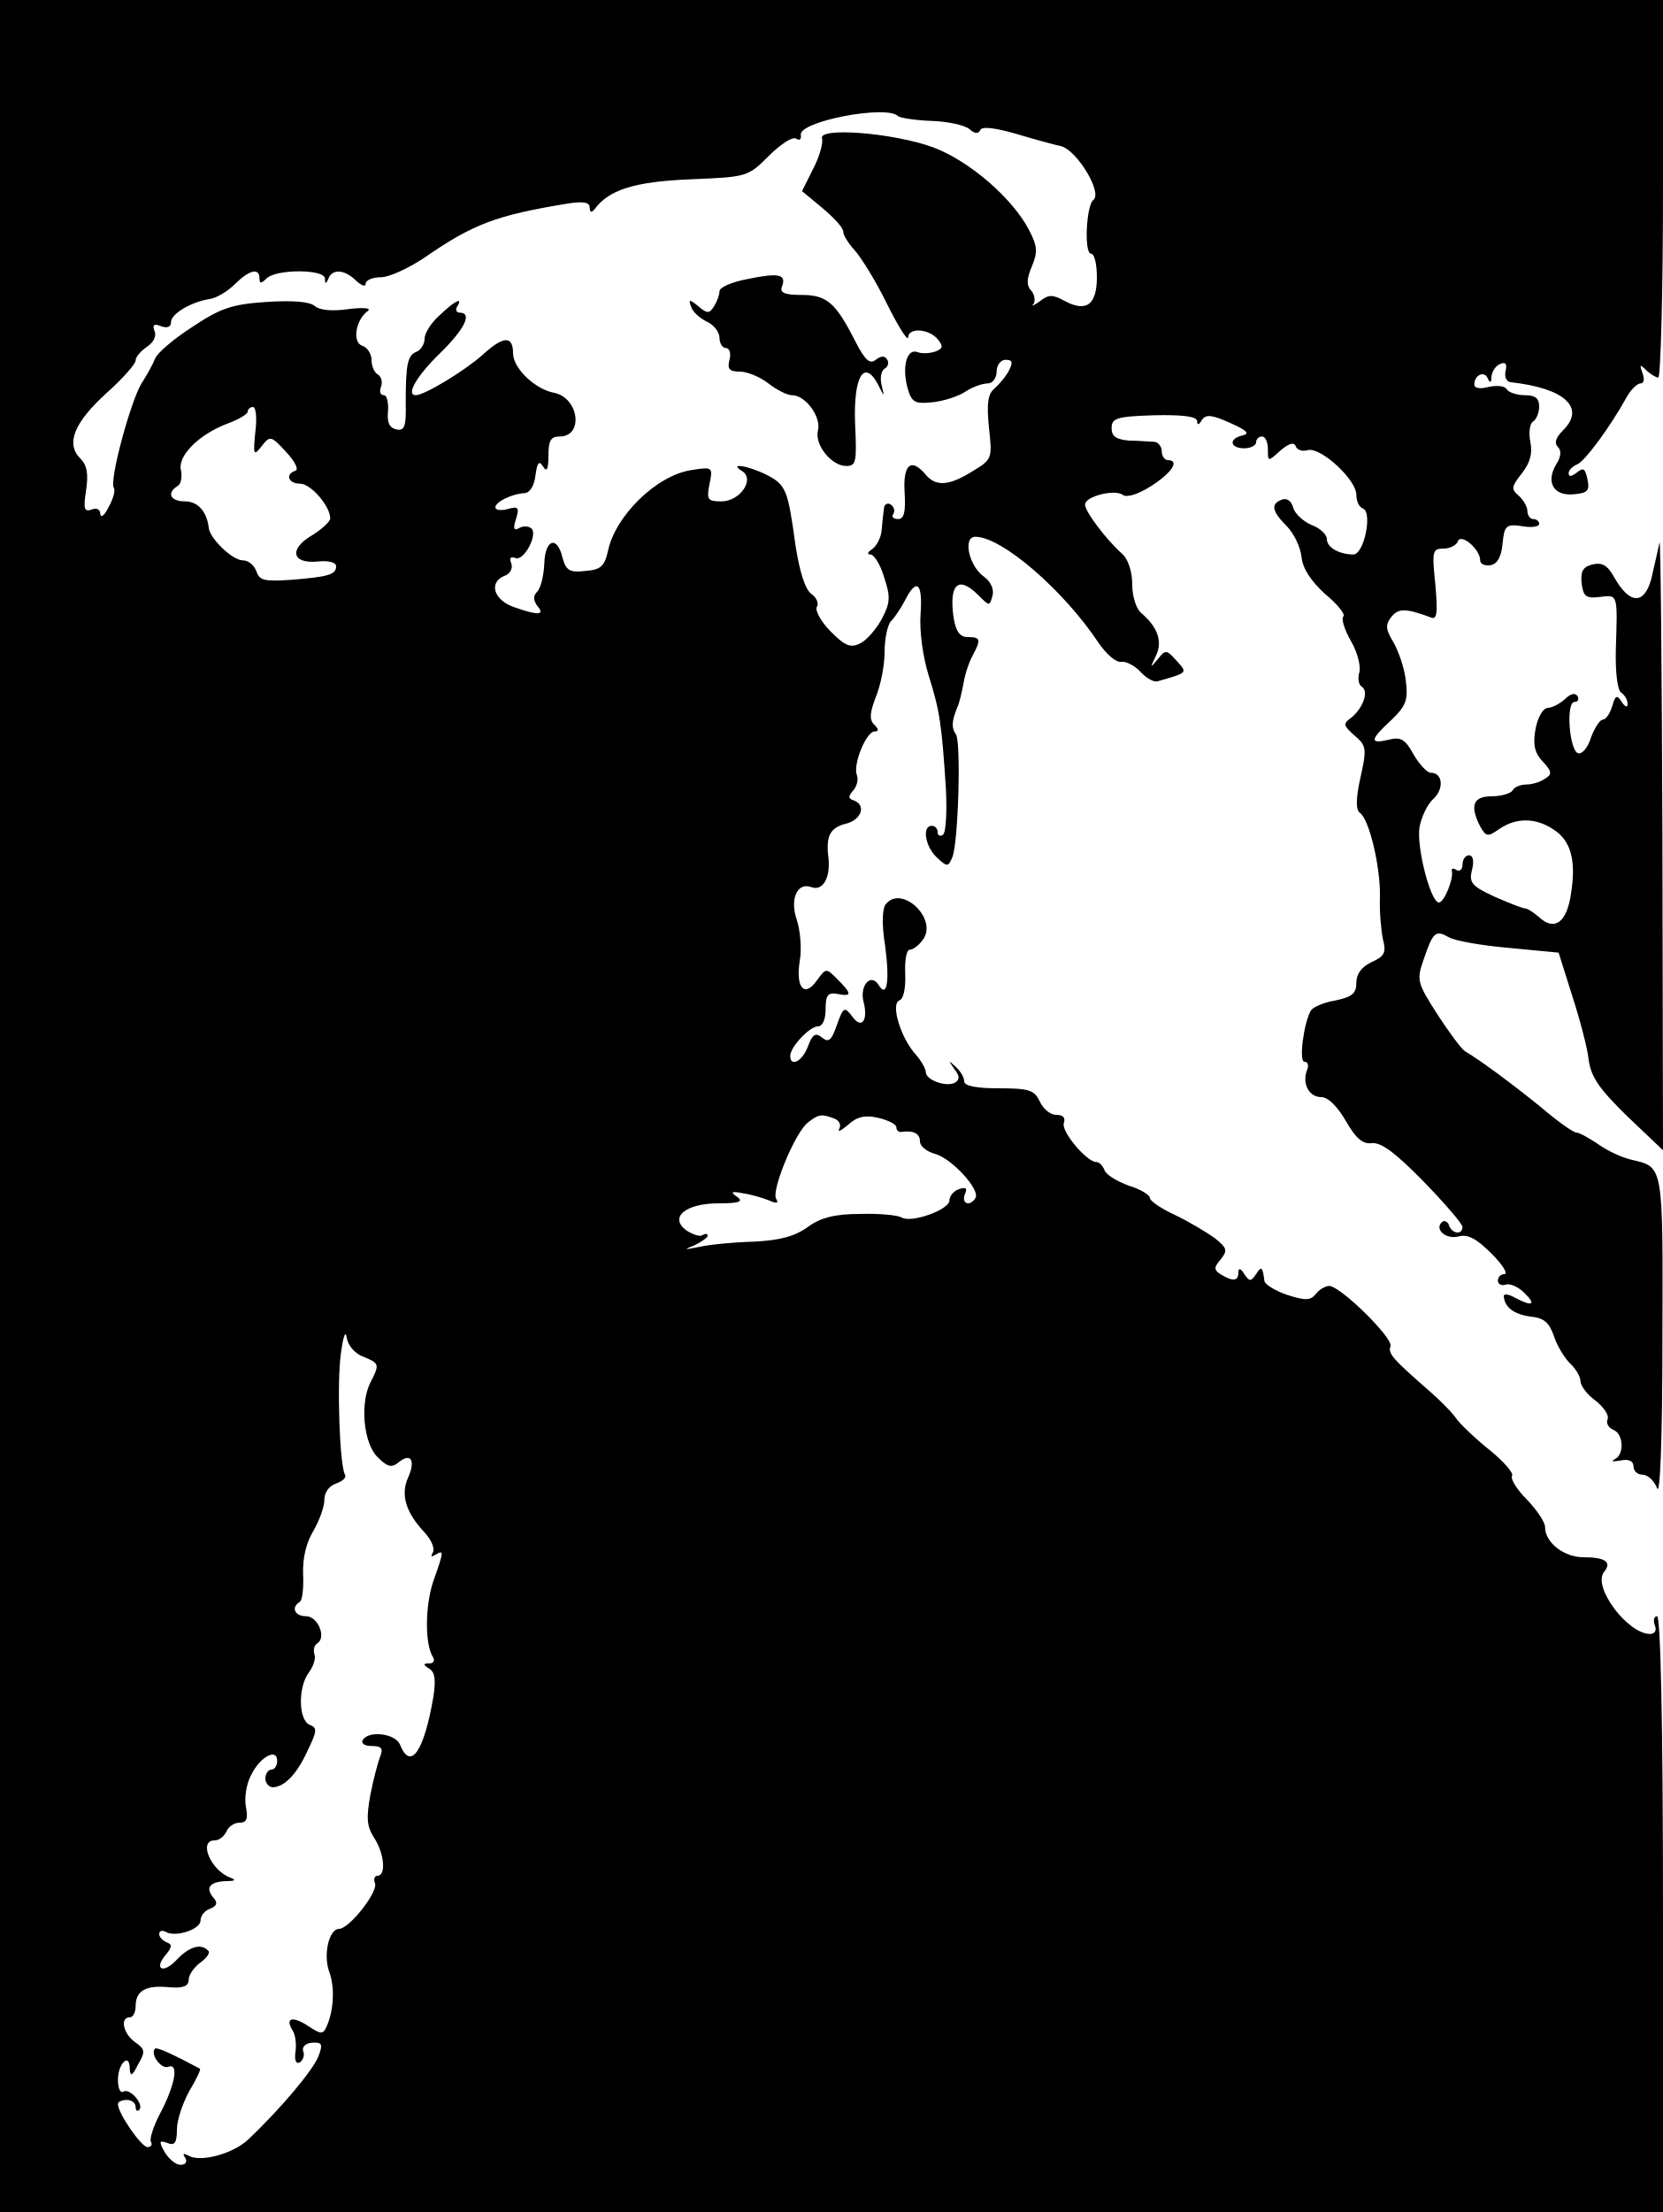
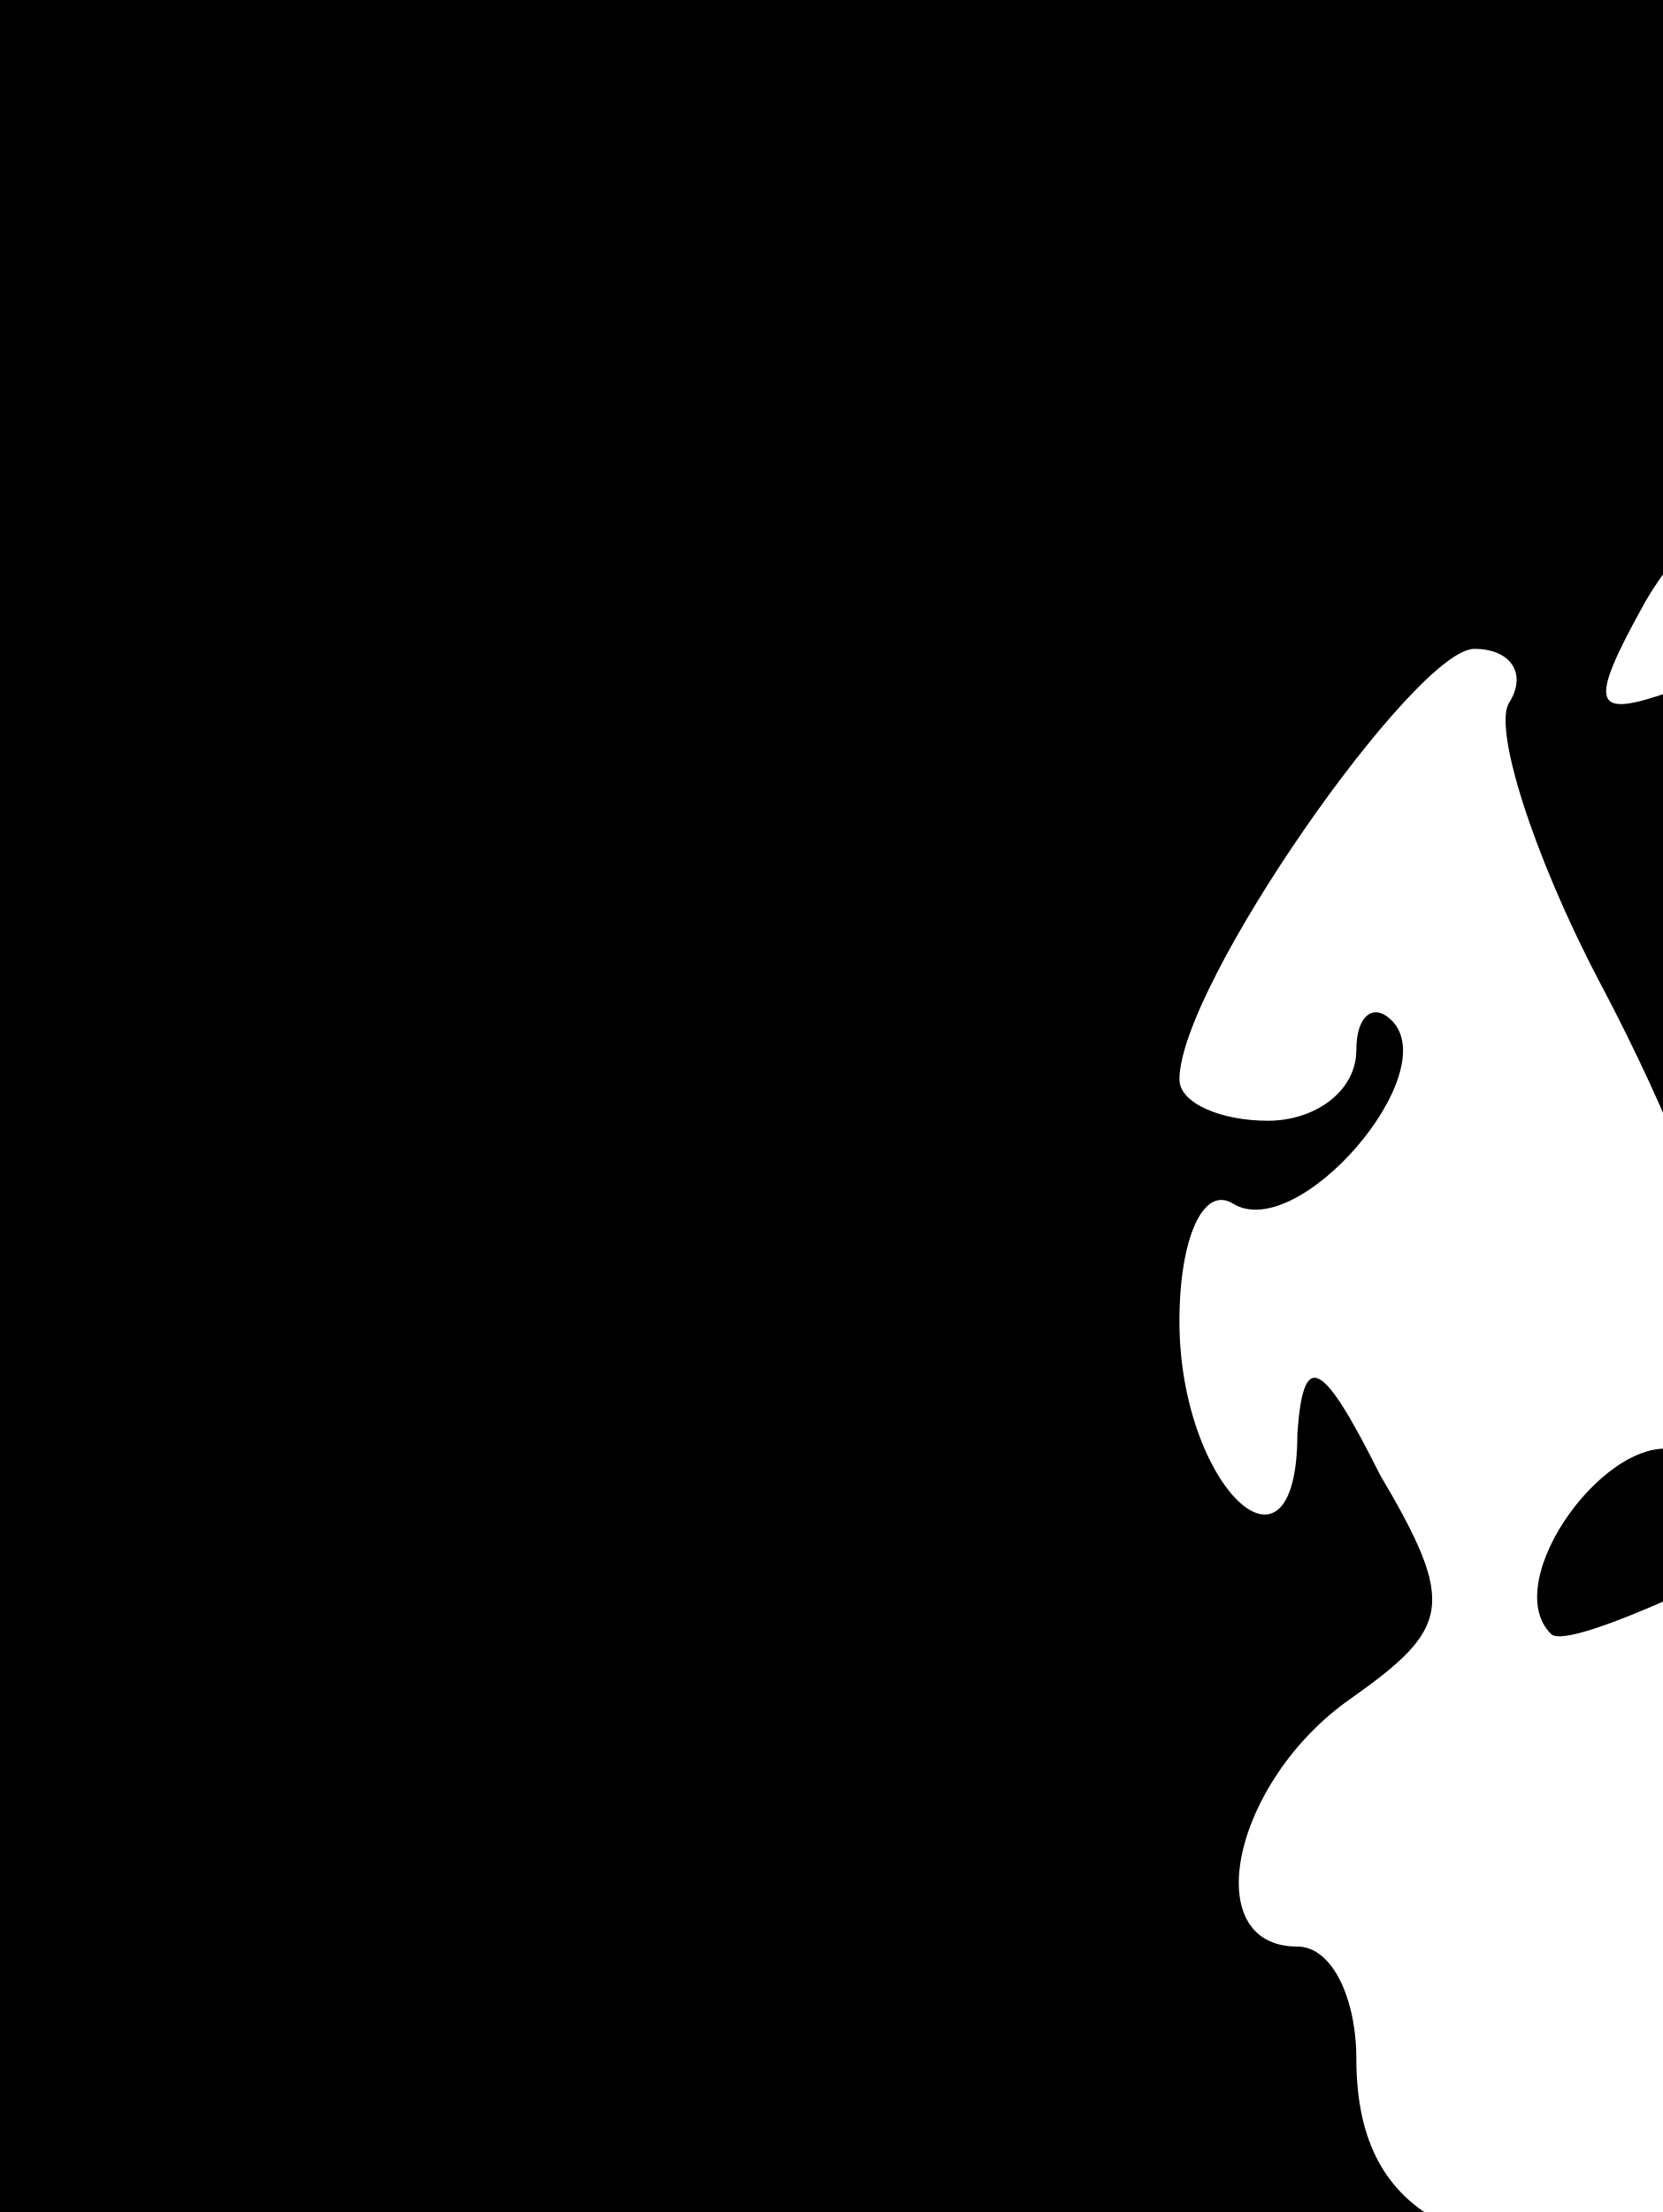
<svg xmlns="http://www.w3.org/2000/svg" version="1.0" width="282pt" height="375pt" viewBox="0 0 282 375" preserveAspectRatio="xMidYMid meet">
-   <g transform="translate(0,375) scale(0.1,-0.1)" fill="#000000" stroke="none">
-     <path d="M0 1875 l0 -1875 1410 0 1410 0 0 505 c0 319 -4 505 -10 505 -5 0 -7 -7 -4 -15 4 -9 0 -15 -8 -15 -38 0 -98 80 -78 105 14 17 2 25 -35 25 -33 0 -65 25 -65 51 0 9 -14 29 -31 47 -17 17 -28 35 -25 40 3 5 -14 24 -37 43 -23 18 -48 42 -56 52 -7 11 -27 31 -44 46 -65 57 -74 66 -69 79 4 14 -84 101 -104 102 -6 0 -17 -6 -23 -14 -9 -11 -18 -11 -49 -1 -20 7 -38 18 -38 24 -3 24 -5 25 -14 11 -9 -13 -11 -13 -20 0 -6 10 -10 11 -10 3 0 -15 -9 -16 -29 -4 -13 8 -13 12 -1 26 12 15 11 19 -10 36 -14 10 -44 28 -67 39 -24 11 -43 24 -43 29 0 5 -16 15 -36 21 -19 7 -38 18 -41 26 -3 8 -9 14 -14 14 -16 0 -60 52 -55 66 3 9 -1 14 -13 14 -10 0 -22 10 -28 23 -9 19 -18 22 -69 22 -39 0 -59 4 -59 12 0 7 -7 18 -15 25 -12 11 -12 11 -2 -4 9 -11 10 -18 2 -23 -14 -9 -50 4 -50 17 0 6 -8 20 -17 30 -26 29 -43 86 -28 92 7 2 11 20 10 45 -1 23 2 41 8 41 5 0 15 7 22 17 26 35 -36 94 -63 60 -6 -7 -7 -34 -1 -71 8 -60 3 -89 -11 -66 -13 21 -32 0 -26 -27 9 -33 -3 -49 -19 -26 -13 17 -15 16 -26 -15 -9 -26 -14 -30 -25 -21 -11 9 -16 6 -24 -15 -9 -25 -30 -36 -30 -16 0 15 33 50 47 50 8 0 13 12 13 29 0 24 4 29 20 26 25 -5 25 0 0 25 -19 19 -19 19 -34 -1 -21 -31 -37 -15 -30 31 4 21 1 53 -5 71 -12 35 1 64 25 55 19 -7 32 15 29 48 -5 39 2 53 31 60 25 7 33 31 12 39 -10 3 -10 7 -1 17 6 7 9 19 6 26 -7 18 16 74 30 74 8 0 7 4 -1 12 -8 8 -7 20 3 46 8 19 15 53 15 76 0 23 5 47 11 53 6 6 16 21 23 34 20 40 31 32 27 -22 -2 -30 4 -73 14 -105 19 -60 22 -84 29 -191 2 -40 0 -75 -5 -78 -5 -4 -9 -1 -9 4 0 6 -4 11 -10 11 -17 0 -11 -36 9 -54 17 -16 19 -16 26 1 10 24 15 195 6 208 -8 11 -7 23 2 45 4 8 8 27 11 42 2 14 9 35 15 46 15 28 14 32 -8 32 -13 0 -20 9 -24 33 -8 57 8 72 42 38 19 -19 19 -19 24 -1 3 11 -3 24 -14 32 -26 18 -37 68 -15 68 45 0 150 -91 209 -180 13 -19 30 -34 39 -32 8 1 23 -7 32 -17 10 -11 23 -18 29 -16 52 15 51 14 32 35 -17 19 -19 19 -32 2 -13 -15 -13 -15 -3 6 12 24 3 49 -24 72 -9 7 -16 28 -16 49 0 22 -7 43 -17 52 -28 25 -64 73 -63 84 1 14 51 26 64 16 7 -5 26 1 48 15 36 23 49 44 28 44 -5 0 -10 7 -10 15 0 8 -6 15 -12 16 -7 0 -26 2 -43 2 -22 2 -30 7 -30 21 0 17 8 20 72 22 49 1 73 -2 73 -10 0 -7 3 -7 8 2 7 10 17 9 48 -5 27 -12 34 -18 22 -21 -25 -5 -23 -22 2 -22 11 0 20 5 20 10 0 6 5 10 10 10 6 0 10 -10 10 -22 0 -21 0 -21 21 -2 14 12 23 15 26 8 2 -7 12 -10 21 -7 22 5 82 -50 82 -76 0 -11 5 -21 11 -23 17 -6 2 -78 -16 -78 -24 0 -45 12 -45 26 0 8 -12 19 -26 24 -14 6 -28 19 -31 29 -3 12 -11 17 -19 14 -20 -7 -17 -20 8 -45 12 -12 23 -35 25 -52 2 -20 16 -41 40 -63 21 -17 35 -35 31 -38 -4 -4 2 -23 13 -42 11 -19 17 -43 14 -53 -3 -10 -1 -21 4 -24 13 -8 2 -37 -18 -53 -14 -10 -13 -13 6 -30 20 -17 21 -22 10 -71 -8 -36 -8 -55 -1 -60 16 -11 35 -92 34 -142 -1 -25 2 -57 5 -72 6 -23 3 -29 -19 -39 -17 -8 -26 -20 -26 -35 0 -18 -7 -24 -35 -30 -19 -3 -38 -11 -42 -17 -12 -20 -21 -87 -11 -87 6 0 8 -7 4 -15 -8 -23 4 -45 25 -45 11 0 27 -16 41 -40 17 -30 29 -40 44 -38 16 2 41 -17 88 -65 36 -37 66 -72 66 -77 0 -14 -18 -12 -23 3 -2 6 -8 9 -12 5 -13 -12 7 -30 29 -24 15 4 30 -4 55 -29 19 -19 29 -35 22 -35 -6 0 -11 -5 -11 -11 0 -6 6 -9 13 -7 6 3 21 -3 31 -13 22 -21 15 -25 -15 -9 -10 6 -19 7 -19 3 1 -19 17 -31 45 -35 23 -2 32 -10 40 -33 5 -16 18 -37 27 -46 10 -9 18 -23 18 -30 0 -8 11 -23 25 -33 14 -11 24 -25 21 -32 -3 -7 2 -15 10 -18 17 -7 19 -42 2 -50 -7 -4 -3 -4 10 -2 14 3 22 -1 22 -10 0 -8 7 -14 15 -14 9 0 20 -10 25 -23 5 -14 9 79 9 254 1 298 2 290 -53 303 -17 4 -42 16 -57 27 -15 10 -31 19 -36 19 -5 0 -32 19 -60 43 -48 39 -102 79 -129 95 -6 4 -27 32 -47 63 -34 53 -35 58 -23 92 16 47 20 51 43 38 10 -6 56 -14 102 -18 l84 -8 23 -73 c13 -40 26 -89 28 -109 4 -29 18 -49 65 -95 l61 -58 -1 528 c-1 290 -3 516 -5 502 -3 -14 -9 -41 -14 -62 -12 -43 -36 -43 -62 2 -12 22 -21 27 -38 23 -16 -4 -20 -12 -18 -32 3 -22 7 -26 31 -23 31 4 30 5 27 -89 -1 -39 3 -70 9 -73 6 -4 11 -13 11 -19 0 -7 -4 -6 -10 3 -8 13 -11 11 -16 -7 -4 -13 -11 -23 -16 -23 -5 0 -14 -14 -20 -30 -5 -17 -15 -29 -22 -27 -15 5 -21 87 -6 87 6 0 8 5 5 10 -4 6 -12 4 -21 -5 -9 -8 -22 -15 -29 -15 -8 0 -17 -15 -21 -35 -5 -27 -2 -41 12 -56 16 -17 16 -22 4 -29 -8 -6 -23 -10 -32 -10 -9 0 -20 -4 -23 -10 -3 -5 -19 -10 -36 -10 -31 0 -37 -16 -19 -51 10 -18 13 -18 33 -4 28 19 61 19 91 -1 30 -19 39 -53 30 -109 -7 -49 -28 -64 -54 -40 -9 8 -20 15 -24 15 -4 0 -27 9 -52 20 -39 18 -43 24 -38 45 4 15 2 25 -5 25 -6 0 -11 -7 -11 -16 0 -8 -5 -12 -10 -9 -6 4 -9 3 -8 -2 3 -13 -13 -53 -22 -53 -14 0 -38 93 -33 127 3 17 13 39 23 48 19 17 17 45 -4 45 -6 0 -19 14 -29 31 -14 26 -22 30 -42 25 -33 -8 -32 0 4 33 25 24 29 34 25 66 -2 21 -12 50 -21 66 -14 23 -14 30 -3 44 12 14 24 14 67 -2 10 -4 11 9 7 56 -6 57 -5 61 14 61 11 0 22 6 24 12 5 15 38 -13 38 -32 0 -6 8 -10 18 -8 11 2 18 14 20 37 3 30 6 33 33 29 16 -3 29 -1 29 4 0 4 -4 8 -10 8 -5 0 -10 6 -10 14 0 7 -7 19 -15 26 -13 11 -12 15 6 38 14 18 18 34 14 53 -3 15 -1 30 4 34 6 3 11 15 11 26 0 14 -7 19 -24 19 -14 0 -28 5 -31 10 -3 6 -17 7 -31 4 -14 -4 -24 -2 -24 4 0 17 18 24 23 10 4 -8 6 -7 6 3 1 9 7 19 15 22 9 4 12 0 9 -12 -2 -10 1 -18 9 -19 91 -10 127 -43 89 -81 -13 -13 -16 -22 -9 -29 6 -6 5 -17 -3 -29 -18 -30 -5 -54 29 -51 24 2 28 6 24 25 -4 19 -7 21 -18 12 -9 -7 -14 -8 -14 -1 0 5 7 12 15 15 13 6 54 61 83 113 7 13 18 24 24 24 6 0 7 8 3 18 -5 14 -4 15 6 5 7 -7 17 -13 21 -13 4 0 8 144 8 320 l0 320 -1410 0 -1410 0 0 -1875z m1523 1678 c4 -3 29 -7 57 -8 27 -1 56 -7 64 -14 9 -8 15 -8 18 -2 2 7 22 5 58 -5 30 -9 66 -19 80 -22 27 -8 70 -79 54 -91 -12 -9 -16 -91 -4 -91 6 0 10 -18 10 -40 0 -47 -18 -60 -55 -40 -20 11 -27 11 -42 -1 -10 -7 -15 -9 -11 -5 4 5 3 15 -3 23 -9 9 -8 21 1 42 10 24 9 34 -5 61 -28 54 -101 117 -162 140 -68 25 -197 35 -189 15 2 -7 -4 -30 -15 -51 l-19 -38 35 -29 c19 -16 35 -33 35 -40 0 -6 9 -20 19 -31 11 -12 36 -52 55 -91 19 -38 35 -64 36 -57 0 17 35 15 50 -3 10 -12 9 -16 -4 -21 -9 -3 -22 -4 -30 -1 -18 7 -27 -24 -17 -61 7 -24 12 -27 42 -24 19 2 44 10 56 18 12 8 29 14 38 14 8 0 15 9 15 20 0 11 7 20 15 20 12 0 13 -4 6 -18 -5 -10 -17 -24 -25 -31 -11 -9 -13 -26 -9 -66 6 -53 5 -54 -28 -74 -40 -25 -62 -26 -79 -6 -25 30 -39 18 -36 -30 2 -33 -1 -45 -11 -45 -8 0 -12 4 -8 9 3 5 1 12 -5 16 -5 3 -11 0 -11 -7 -1 -7 -3 -24 -4 -37 -1 -13 -9 -27 -16 -32 -8 -5 -9 -9 -3 -9 6 0 17 -17 23 -38 11 -33 11 -43 -3 -70 -9 -17 -25 -36 -36 -42 -17 -9 -26 -6 -51 19 -17 17 -27 36 -24 42 4 5 0 16 -9 22 -11 8 -20 38 -27 82 -13 95 -16 103 -49 120 -32 16 -66 21 -41 6 21 -14 -4 -51 -36 -51 -23 0 -25 3 -20 29 6 29 6 30 -31 24 -59 -9 -129 -78 -141 -137 -6 -26 -12 -32 -39 -34 -26 -3 -32 1 -38 22 -9 39 -30 32 -31 -10 -1 -20 -6 -41 -12 -47 -7 -7 -7 -14 0 -24 14 -16 2 -17 -40 -2 -34 12 -43 42 -15 53 9 3 14 13 11 21 -4 9 -1 12 7 9 15 -6 40 43 26 51 -6 4 -15 3 -21 -1 -8 -4 -9 1 -4 16 6 20 4 22 -14 17 -11 -3 -21 -2 -21 3 0 9 28 23 50 24 9 1 16 13 18 30 3 22 6 26 13 15 6 -10 9 -5 9 19 0 25 4 32 19 32 41 0 33 65 -9 74 -33 6 -70 42 -70 67 0 30 -16 30 -51 -2 -30 -27 -99 -69 -114 -69 -17 0 1 32 40 70 43 42 57 70 34 70 -5 0 -7 5 -4 10 11 17 -3 11 -29 -14 -15 -13 -26 -31 -26 -40 0 -9 -6 -19 -13 -22 -16 -6 -19 -21 -19 -87 1 -40 -2 -48 -16 -45 -12 3 -16 12 -14 31 1 15 -2 27 -7 27 -6 0 -8 6 -5 14 3 8 1 17 -5 21 -6 3 -11 14 -11 25 0 10 -7 21 -16 24 -17 6 -11 44 10 59 6 5 -9 6 -33 3 -27 -4 -49 -2 -57 5 -9 8 -39 10 -84 7 -58 -4 -77 -11 -125 -43 -31 -20 -59 -44 -62 -53 -4 -10 -14 -28 -23 -42 -18 -29 -55 -164 -47 -177 3 -4 -1 -19 -9 -33 -7 -14 -13 -19 -14 -11 0 7 -6 11 -15 7 -12 -4 -14 1 -9 33 4 27 2 42 -10 54 -25 25 -10 61 45 111 27 24 49 49 49 55 0 6 9 16 19 23 11 7 17 18 13 27 -4 10 -1 13 11 8 11 -4 17 -1 17 7 0 14 34 34 65 39 11 1 31 13 43 25 24 24 42 29 42 10 0 -9 3 -9 12 0 16 16 98 16 99 0 0 -10 2 -10 6 0 7 17 28 15 47 -4 9 -8 16 -11 16 -5 0 6 12 11 26 11 14 0 46 15 72 32 85 59 124 73 245 93 27 4 37 2 37 -7 0 -8 3 -9 8 -3 24 33 67 47 162 51 97 4 98 4 134 40 19 19 40 33 46 29 6 -4 9 -1 8 6 -5 23 146 52 165 32z m-1090 -535 c-4 -40 -3 -42 11 -24 14 18 16 17 41 -10 15 -16 22 -30 16 -32 -18 -6 -12 -22 8 -22 18 0 51 -38 51 -59 0 -5 -14 -18 -30 -28 -40 -23 -36 -49 8 -45 18 2 32 -1 32 -8 0 -14 -13 -18 -77 -23 -45 -3 -53 -1 -58 14 -4 11 -14 19 -23 19 -18 0 -56 37 -58 55 -3 27 -18 45 -40 45 -25 0 -32 14 -13 26 6 3 8 15 6 26 -7 25 31 62 79 80 19 7 34 16 34 20 0 4 4 8 9 8 5 0 7 -19 4 -42z m981 -1164 c9 -3 13 -11 9 -18 -3 -6 3 -3 15 7 15 14 29 17 51 12 17 -4 31 -11 31 -16 0 -5 3 -8 8 -8 20 3 32 -2 32 -16 0 -8 11 -17 25 -21 28 -7 78 -61 69 -75 -9 -15 -24 -10 -18 6 5 11 2 13 -10 9 -9 -3 -16 -12 -16 -19 0 -16 -65 -39 -81 -29 -7 4 -38 7 -70 6 -43 0 -67 -6 -89 -22 -22 -16 -48 -23 -93 -25 -34 -1 -75 -5 -92 -9 -25 -5 -27 -5 -7 3 12 6 22 13 22 16 0 4 -4 4 -9 1 -4 -3 -16 1 -27 8 -30 22 -2 46 55 46 35 0 42 3 31 11 -12 8 -10 10 10 6 14 -2 34 -8 44 -12 13 -6 17 -5 12 3 -8 14 32 112 54 129 18 14 23 15 44 7z m-798 -404 c27 -11 28 -13 13 -42 -19 -35 -13 -104 11 -128 17 -17 24 -19 36 -9 21 17 29 3 16 -26 -13 -29 -4 -59 28 -93 11 -12 18 -27 14 -34 -4 -7 -3 -8 4 -4 15 9 15 7 -3 -44 -14 -41 -15 -106 -1 -129 4 -6 1 -11 -6 -11 -11 0 -11 -2 0 -9 10 -6 11 -20 7 -47 -16 -94 -39 -127 -57 -81 -8 18 -53 24 -63 7 -3 -6 4 -10 15 -10 17 0 20 -4 15 -17 -4 -10 -12 -40 -17 -66 -7 -39 -6 -53 6 -72 18 -27 21 -65 6 -65 -5 0 -7 -6 -4 -13 5 -15 -44 -77 -61 -77 -17 0 -27 -43 -17 -72 10 -26 8 -64 -3 -91 -7 -16 -9 -17 -32 -2 -27 18 -40 14 -27 -7 5 -7 7 -24 5 -37 -2 -14 1 -21 8 -17 5 4 8 12 5 19 -2 7 4 13 15 14 17 1 19 -2 11 -23 -9 -23 -62 -87 -119 -141 -25 -24 -82 -40 -102 -27 -8 4 -10 3 -5 -4 4 -7 1 -12 -8 -12 -8 0 -20 10 -27 22 -10 18 -9 20 5 15 12 -5 16 0 16 23 0 16 10 45 21 65 12 20 20 37 18 38 -43 23 -73 37 -76 34 -9 -9 10 -35 22 -31 19 8 12 -31 -14 -80 -11 -21 -18 -43 -15 -47 3 -5 0 -9 -6 -9 -10 0 -50 57 -50 73 0 4 7 7 15 7 8 0 15 -5 15 -12 0 -6 3 -8 6 -5 9 9 -16 38 -27 31 -5 -3 -9 6 -9 20 0 28 20 47 20 19 1 -14 4 -13 14 7 13 22 12 26 -5 38 -20 14 -26 42 -9 42 6 0 10 9 10 19 0 26 17 36 57 32 24 -2 33 2 33 13 0 8 9 21 20 29 11 8 17 17 13 20 -12 13 -32 7 -53 -15 -23 -25 -40 -17 -19 8 11 13 11 18 2 21 -7 3 -13 9 -13 14 0 6 5 7 11 4 16 -10 59 4 59 19 0 8 7 17 16 20 12 5 14 10 5 20 -13 16 -5 26 23 27 15 0 17 2 6 6 -33 13 -54 63 -26 63 8 0 16 7 20 15 3 8 13 15 22 15 12 0 15 6 11 27 -3 15 1 40 9 54 15 31 44 46 44 24 0 -8 -4 -15 -10 -15 -5 0 -10 -7 -10 -15 0 -8 6 -15 13 -15 20 1 41 23 59 63 16 33 16 38 3 43 -19 8 -20 64 -1 89 8 11 12 25 9 31 -2 7 0 15 5 18 16 10 1 46 -19 46 -19 0 -26 15 -11 24 5 3 7 24 6 47 -1 27 5 53 17 73 10 17 19 41 19 53 0 13 8 24 20 28 11 4 18 10 15 15 -9 15 -14 154 -7 205 4 30 8 41 10 27 2 -13 14 -27 28 -32z" />
-     <path d="M1268 3277 c-27 -5 -48 -14 -48 -21 0 -6 -4 -17 -9 -25 -8 -13 -12 -13 -27 0 -15 12 -17 12 -12 -1 2 -8 14 -19 26 -25 12 -5 22 -18 22 -27 0 -10 5 -18 11 -18 6 0 9 -9 6 -20 -4 -16 0 -20 18 -20 12 0 34 -9 48 -20 14 -11 32 -20 40 -20 23 0 50 -37 44 -60 -6 -24 23 -60 48 -60 17 0 18 7 15 72 -3 79 15 111 39 66 11 -22 11 -22 6 -1 -3 12 -1 24 5 28 6 3 8 11 4 16 -4 6 -10 6 -19 -1 -10 -8 -18 -1 -35 32 -33 65 -48 78 -91 78 -29 0 -37 4 -33 14 8 21 -5 24 -58 13z" />
-   </g>
+   <path d="M0 1875 l0 -1875 1410 0 1410 0 0 505 c0 319 -4 505 -10 505 -5 0 -7 -7 -4 -15 4 -9 0 -15 -8 -15 -38 0 -98 80 -78 105 14 17 2 25 -35 25 -33 0 -65 25 -65 51 0 9 -14 29 -31 47 -17 17 -28 35 -25 40 3 5 -14 24 -37 43 -23 18 -48 42 -56 52 -7 11 -27 31 -44 46 -65 57 -74 66 -69 79 4 14 -84 101 -104 102 -6 0 -17 -6 -23 -14 -9 -11 -18 -11 -49 -1 -20 7 -38 18 -38 24 -3 24 -5 25 -14 11 -9 -13 -11 -13 -20 0 -6 10 -10 11 -10 3 0 -15 -9 -16 -29 -4 -13 8 -13 12 -1 26 12 15 11 19 -10 36 -14 10 -44 28 -67 39 -24 11 -43 24 -43 29 0 5 -16 15 -36 21 -19 7 -38 18 -41 26 -3 8 -9 14 -14 14 -16 0 -60 52 -55 66 3 9 -1 14 -13 14 -10 0 -22 10 -28 23 -9 19 -18 22 -69 22 -39 0 -59 4 -59 12 0 7 -7 18 -15 25 -12 11 -12 11 -2 -4 9 -11 10 -18 2 -23 -14 -9 -50 4 -50 17 0 6 -8 20 -17 30 -26 29 -43 86 -28 92 7 2 11 20 10 45 -1 23 2 41 8 41 5 0 15 7 22 17 26 35 -36 94 -63 60 -6 -7 -7 -34 -1 -71 8 -60 3 -89 -11 -66 -13 21 -32 0 -26 -27 9 -33 -3 -49 -19 -26 -13 17 -15 16 -26 -15 -9 -26 -14 -30 -25 -21 -11 9 -16 6 -24 -15 -9 -25 -30 -36 -30 -16 0 15 33 50 47 50 8 0 13 12 13 29 0 24 4 29 20 26 25 -5 25 0 0 25 -19 19 -19 19 -34 -1 -21 -31 -37 -15 -30 31 4 21 1 53 -5 71 -12 35 1 64 25 55 19 -7 32 15 29 48 -5 39 2 53 31 60 25 7 33 31 12 39 -10 3 -10 7 -1 17 6 7 9 19 6 26 -7 18 16 74 30 74 8 0 7 4 -1 12 -8 8 -7 20 3 46 8 19 15 53 15 76 0 23 5 47 11 53 6 6 16 21 23 34 20 40 31 32 27 -22 -2 -30 4 -73 14 -105 19 -60 22 -84 29 -191 2 -40 0 -75 -5 -78 -5 -4 -9 -1 -9 4 0 6 -4 11 -10 11 -17 0 -11 -36 9 -54 17 -16 19 -16 26 1 10 24 15 195 6 208 -8 11 -7 23 2 45 4 8 8 27 11 42 2 14 9 35 15 46 15 28 14 32 -8 32 -13 0 -20 9 -24 33 -8 57 8 72 42 38 19 -19 19 -19 24 -1 3 11 -3 24 -14 32 -26 18 -37 68 -15 68 45 0 150 -91 209 -180 13 -19 30 -34 39 -32 8 1 23 -7 32 -17 10 -11 23 -18 29 -16 52 15 51 14 32 35 -17 19 -19 19 -32 2 -13 -15 -13 -15 -3 6 12 24 3 49 -24 72 -9 7 -16 28 -16 49 0 22 -7 43 -17 52 -28 25 -64 73 -63 84 1 14 51 26 64 16 7 -5 26 1 48 15 36 23 49 44 28 44 -5 0 -10 7 -10 15 0 8 -6 15 -12 16 -7 0 -26 2 -43 2 -22 2 -30 7 -30 21 0 17 8 20 72 22 49 1 73 -2 73 -10 0 -7 3 -7 8 2 7 10 17 9 48 -5 27 -12 34 -18 22 -21 -25 -5 -23 -22 2 -22 11 0 20 5 20 10 0 6 5 10 10 10 6 0 10 -10 10 -22 0 -21 0 -21 21 -2 14 12 23 15 26 8 2 -7 12 -10 21 -7 22 5 82 -50 82 -76 0 -11 5 -21 11 -23 17 -6 2 -78 -16 -78 -24 0 -45 12 -45 26 0 8 -12 19 -26 24 -14 6 -28 19 -31 29 -3 12 -11 17 -19 14 -20 -7 -17 -20 8 -45 12 -12 23 -35 25 -52 2 -20 16 -41 40 -63 21 -17 35 -35 31 -38 -4 -4 2 -23 13 -42 11 -19 17 -43 14 -53 -3 -10 -1 -21 4 -24 13 -8 2 -37 -18 -53 -14 -10 -13 -13 6 -30 20 -17 21 -22 10 -71 -8 -36 -8 -55 -1 -60 16 -11 35 -92 34 -142 -1 -25 2 -57 5 -72 6 -23 3 -29 -19 -39 -17 -8 -26 -20 -26 -35 0 -18 -7 -24 -35 -30 -19 -3 -38 -11 -42 -17 -12 -20 -21 -87 -11 -87 6 0 8 -7 4 -15 -8 -23 4 -45 25 -45 11 0 27 -16 41 -40 17 -30 29 -40 44 -38 16 2 41 -17 88 -65 36 -37 66 -72 66 -77 0 -14 -18 -12 -23 3 -2 6 -8 9 -12 5 -13 -12 7 -30 29 -24 15 4 30 -4 55 -29 19 -19 29 -35 22 -35 -6 0 -11 -5 -11 -11 0 -6 6 -9 13 -7 6 3 21 -3 31 -13 22 -21 15 -25 -15 -9 -10 6 -19 7 -19 3 1 -19 17 -31 45 -35 23 -2 32 -10 40 -33 5 -16 18 -37 27 -46 10 -9 18 -23 18 -30 0 -8 11 -23 25 -33 14 -11 24 -25 21 -32 -3 -7 2 -15 10 -18 17 -7 19 -42 2 -50 -7 -4 -3 -4 10 -2 14 3 22 -1 22 -10 0 -8 7 -14 15 -14 9 0 20 -10 25 -23 5 -14 9 79 9 254 1 298 2 290 -53 303 -17 4 -42 16 -57 27 -15 10 -31 19 -36 19 -5 0 -32 19 -60 43 -48 39 -102 79 -129 95 -6 4 -27 32 -47 63 -34 53 -35 58 -23 92 16 47 20 51 43 38 10 -6 56 -14 102 -18 l84 -8 23 -73 c13 -40 26 -89 28 -109 4 -29 18 -49 65 -95 l61 -58 -1 528 c-1 290 -3 516 -5 502 -3 -14 -9 -41 -14 -62 -12 -43 -36 -43 -62 2 -12 22 -21 27 -38 23 -16 -4 -20 -12 -18 -32 3 -22 7 -26 31 -23 31 4 30 5 27 -89 -1 -39 3 -70 9 -73 6 -4 11 -13 11 -19 0 -7 -4 -6 -10 3 -8 13 -11 11 -16 -7 -4 -13 -11 -23 -16 -23 -5 0 -14 -14 -20 -30 -5 -17 -15 -29 -22 -27 -15 5 -21 87 -6 87 6 0 8 5 5 10 -4 6 -12 4 -21 -5 -9 -8 -22 -15 -29 -15 -8 0 -17 -15 -21 -35 -5 -27 -2 -41 12 -56 16 -17 16 -22 4 -29 -8 -6 -23 -10 -32 -10 -9 0 -20 -4 -23 -10 -3 -5 -19 -10 -36 -10 -31 0 -37 -16 -19 -51 10 -18 13 -18 33 -4 28 19 61 19 91 -1 30 -19 39 -53 30 -109 -7 -49 -28 -64 -54 -40 -9 8 -20 15 -24 15 -4 0 -27 9 -52 20 -39 18 -43 24 -38 45 4 15 2 25 -5 25 -6 0 -11 -7 -11 -16 0 -8 -5 -12 -10 -9 -6 4 -9 3 -8 -2 3 -13 -13 -53 -22 -53 -14 0 -38 93 -33 127 3 17 13 39 23 48 19 17 17 45 -4 45 -6 0 -19 14 -29 31 -14 26 -22 30 -42 25 -33 -8 -32 0 4 33 25 24 29 34 25 66 -2 21 -12 50 -21 66 -14 23 -14 30 -3 44 12 14 24 14 67 -2 10 -4 11 9 7 56 -6 57 -5 61 14 61 11 0 22 6 24 12 5 15 38 -13 38 -32 0 -6 8 -10 18 -8 11 2 18 14 20 37 3 30 6 33 33 29 16 -3 29 -1 29 4 0 4 -4 8 -10 8 -5 0 -10 6 -10 14 0 7 -7 19 -15 26 -13 11 -12 15 6 38 14 18 18 34 14 53 -3 15 -1 30 4 34 6 3 11 15 11 26 0 14 -7 19 -24 19 -14 0 -28 5 -31 10 -3 6 -17 7 -31 4 -14 -4 -24 -2 -24 4 0 17 18 24 23 10 4 -8 6 -7 6 3 1 9 7 19 15 22 9 4 12 0 9 -12 -2 -10 1 -18 9 -19 91 -10 127 -43 89 -81 -13 -13 -16 -22 -9 -29 6 -6 5 -17 -3 -29 -18 -30 -5 -54 29 -51 24 2 28 6 24 25 -4 19 -7 21 -18 12 -9 -7 -14 -8 -14 -1 0 5 7 12 15 15 13 6 54 61 83 113 7 13 18 24 24 24 6 0 7 8 3 18 -5 14 -4 15 6 5 7 -7 17 -13 21 -13 4 0 8 144 8 320 l0 320 -1410 0 -1410 0 0 -1875z m1523 1678 c4 -3 29 -7 57 -8 27 -1 56 -7 64 -14 9 -8 15 -8 18 -2 2 7 22 5 58 -5 30 -9 66 -19 80 -22 27 -8 70 -79 54 -91 -12 -9 -16 -91 -4 -91 6 0 10 -18 10 -40 0 -47 -18 -60 -55 -40 -20 11 -27 11 -42 -1 -10 -7 -15 -9 -11 -5 4 5 3 15 -3 23 -9 9 -8 21 1 42 10 24 9 34 -5 61 -28 54 -101 117 -162 140 -68 25 -197 35 -189 15 2 -7 -4 -30 -15 -51 l-19 -38 35 -29 c19 -16 35 -33 35 -40 0 -6 9 -20 19 -31 11 -12 36 -52 55 -91 19 -38 35 -64 36 -57 0 17 35 15 50 -3 10 -12 9 -16 -4 -21 -9 -3 -22 -4 -30 -1 -18 7 -27 -24 -17 -61 7 -24 12 -27 42 -24 19 2 44 10 56 18 12 8 29 14 38 14 8 0 15 9 15 20 0 11 7 20 15 20 12 0 13 -4 6 -18 -5 -10 -17 -24 -25 -31 -11 -9 -13 -26 -9 -66 6 -53 5 -54 -28 -74 -40 -25 -62 -26 -79 -6 -25 30 -39 18 -36 -30 2 -33 -1 -45 -11 -45 -8 0 -12 4 -8 9 3 5 1 12 -5 16 -5 3 -11 0 -11 -7 -1 -7 -3 -24 -4 -37 -1 -13 -9 -27 -16 -32 -8 -5 -9 -9 -3 -9 6 0 17 -17 23 -38 11 -33 11 -43 -3 -70 -9 -17 -25 -36 -36 -42 -17 -9 -26 -6 -51 19 -17 17 -27 36 -24 42 4 5 0 16 -9 22 -11 8 -20 38 -27 82 -13 95 -16 103 -49 120 -32 16 -66 21 -41 6 21 -14 -4 -51 -36 -51 -23 0 -25 3 -20 29 6 29 6 30 -31 24 -59 -9 -129 -78 -141 -137 -6 -26 -12 -32 -39 -34 -26 -3 -32 1 -38 22 -9 39 -30 32 -31 -10 -1 -20 -6 -41 -12 -47 -7 -7 -7 -14 0 -24 14 -16 2 -17 -40 -2 -34 12 -43 42 -15 53 9 3 14 13 11 21 -4 9 -1 12 7 9 15 -6 40 43 26 51 -6 4 -15 3 -21 -1 -8 -4 -9 1 -4 16 6 20 4 22 -14 17 -11 -3 -21 -2 -21 3 0 9 28 23 50 24 9 1 16 13 18 30 3 22 6 26 13 15 6 -10 9 -5 9 19 0 25 4 32 19 32 41 0 33 65 -9 74 -33 6 -70 42 -70 67 0 30 -16 30 -51 -2 -30 -27 -99 -69 -114 -69 -17 0 1 32 40 70 43 42 57 70 34 70 -5 0 -7 5 -4 10 11 17 -3 11 -29 -14 -15 -13 -26 -31 -26 -40 0 -9 -6 -19 -13 -22 -16 -6 -19 -21 -19 -87 1 -40 -2 -48 -16 -45 -12 3 -16 12 -14 31 1 15 -2 27 -7 27 -6 0 -8 6 -5 14 3 8 1 17 -5 21 -6 3 -11 14 -11 25 0 10 -7 21 -16 24 -17 6 -11 44 10 59 6 5 -9 6 -33 3 -27 -4 -49 -2 -57 5 -9 8 -39 10 -84 7 -58 -4 -77 -11 -125 -43 -31 -20 -59 -44 -62 -53 -4 -10 -14 -28 -23 -42 -18 -29 -55 -164 -47 -177 3 -4 -1 -19 -9 -33 -7 -14 -13 -19 -14 -11 0 7 -6 11 -15 7 -12 -4 -14 1 -9 33 4 27 2 42 -10 54 -25 25 -10 61 45 111 27 24 49 49 49 55 0 6 9 16 19 23 11 7 17 18 13 27 -4 10 -1 13 11 8 11 -4 17 -1 17 7 0 14 34 34 65 39 11 1 31 13 43 25 24 24 42 29 42 10 0 -9 3 -9 12 0 16 16 98 16 99 0 0 -10 2 -10 6 0 7 17 28 15 47 -4 9 -8 16 -11 16 -5 0 6 12 11 26 11 14 0 46 15 72 32 85 59 124 73 245 93 27 4 37 2 37 -7 0 -8 3 -9 8 -3 24 33 67 47 162 51 97 4 98 4 134 40 19 19 40 33 46 29 6 -4 9 -1 8 6 -5 23 146 52 165 32z m-1090 -535 c-4 -40 -3 -42 11 -24 14 18 16 17 41 -10 15 -16 22 -30 16 -32 -18 -6 -12 -22 8 -22 18 0 51 -38 51 -59 0 -5 -14 -18 -30 -28 -40 -23 -36 -49 8 -45 18 2 32 -1 32 -8 0 -14 -13 -18 -77 -23 -45 -3 -53 -1 -58 14 -4 11 -14 19 -23 19 -18 0 -56 37 -58 55 -3 27 -18 45 -40 45 -25 0 -32 14 -13 26 6 3 8 15 6 26 -7 25 31 62 79 80 19 7 34 16 34 20 0 4 4 8 9 8 5 0 7 -19 4 -42z m981 -1164 c9 -3 13 -11 9 -18 -3 -6 3 -3 15 7 15 14 29 17 51 12 17 -4 31 -11 31 -16 0 -5 3 -8 8 -8 20 3 32 -2 32 -16 0 -8 11 -17 25 -21 28 -7 78 -61 69 -75 -9 -15 -24 -10 -18 6 5 11 2 13 -10 9 -9 -3 -16 -12 -16 -19 0 -16 -65 -39 -81 -29 -7 4 -38 7 -70 6 -43 0 -67 -6 -89 -22 -22 -16 -48 -23 -93 -25 -34 -1 -75 -5 -92 -9 -25 -5 -27 -5 -7 3 12 6 22 13 22 16 0 4 -4 4 -9 1 -4 -3 -16 1 -27 8 -30 22 -2 46 55 46 35 0 42 3 31 11 -12 8 -10 10 10 6 14 -2 34 -8 44 -12 13 -6 17 -5 12 3 -8 14 32 112 54 129 18 14 23 15 44 7z m-798 -404 c27 -11 28 -13 13 -42 -19 -35 -13 -104 11 -128 17 -17 24 -19 36 -9 21 17 29 3 16 -26 -13 -29 -4 -59 28 -93 11 -12 18 -27 14 -34 -4 -7 -3 -8 4 -4 15 9 15 7 -3 -44 -14 -41 -15 -106 -1 -129 4 -6 1 -11 -6 -11 -11 0 -11 -2 0 -9 10 -6 11 -20 7 -47 -16 -94 -39 -127 -57 -81 -8 18 -53 24 -63 7 -3 -6 4 -10 15 -10 17 0 20 -4 15 -17 -4 -10 -12 -40 -17 -66 -7 -39 -6 -53 6 -72 18 -27 21 -65 6 -65 -5 0 -7 -6 -4 -13 5 -15 -44 -77 -61 -77 -17 0 -27 -43 -17 -72 10 -26 8 -64 -3 -91 -7 -16 -9 -17 -32 -2 -27 18 -40 14 -27 -7 5 -7 7 -24 5 -37 -2 -14 1 -21 8 -17 5 4 8 12 5 19 -2 7 4 13 15 14 17 1 19 -2 11 -23 -9 -23 -62 -87 -119 -141 -25 -24 -82 -40 -102 -27 -8 4 -10 3 -5 -4 4 -7 1 -12 -8 -12 -8 0 -20 10 -27 22 -10 18 -9 20 5 15 12 -5 16 0 16 23 0 16 10 45 21 65 12 20 20 37 18 38 -43 23 -73 37 -76 34 -9 -9 10 -35 22 -31 19 8 12 -31 -14 -80 -11 -21 -18 -43 -15 -47 3 -5 0 -9 -6 -9 -10 0 -50 57 -50 73 0 4 7 7 15 7 8 0 15 -5 15 -12 0 -6 3 -8 6 -5 9 9 -16 38 -27 31 -5 -3 -9 6 -9 20 0 28 20 47 20 19 1 -14 4 -13 14 7 13 22 12 26 -5 38 -20 14 -26 42 -9 42 6 0 10 9 10 19 0 26 17 36 57 32 24 -2 33 2 33 13 0 8 9 21 20 29 11 8 17 17 13 20 -12 13 -32 7 -53 -15 -23 -25 -40 -17 -19 8 11 13 11 18 2 21 -7 3 -13 9 -13 14 0 6 5 7 11 4 16 -10 59 4 59 19 0 8 7 17 16 20 12 5 14 10 5 20 -13 16 -5 26 23 27 15 0 17 2 6 6 -33 13 -54 63 -26 63 8 0 16 7 20 15 3 8 13 15 22 15 12 0 15 6 11 27 -3 15 1 40 9 54 15 31 44 46 44 24 0 -8 -4 -15 -10 -15 -5 0 -10 -7 -10 -15 0 -8 6 -15 13 -15 20 1 41 23 59 63 16 33 16 38 3 43 -19 8 -20 64 -1 89 8 11 12 25 9 31 -2 7 0 15 5 18 16 10 1 46 -19 46 -19 0 -26 15 -11 24 5 3 7 24 6 47 -1 27 5 53 17 73 10 17 19 41 19 53 0 13 8 24 20 28 11 4 18 10 15 15 -9 15 -14 154 -7 205 4 30 8 41 10 27 2 -13 14 -27 28 -32z" />
+   <path d="M1268 3277 c-27 -5 -48 -14 -48 -21 0 -6 -4 -17 -9 -25 -8 -13 -12 -13 -27 0 -15 12 -17 12 -12 -1 2 -8 14 -19 26 -25 12 -5 22 -18 22 -27 0 -10 5 -18 11 -18 6 0 9 -9 6 -20 -4 -16 0 -20 18 -20 12 0 34 -9 48 -20 14 -11 32 -20 40 -20 23 0 50 -37 44 -60 -6 -24 23 -60 48 -60 17 0 18 7 15 72 -3 79 15 111 39 66 11 -22 11 -22 6 -1 -3 12 -1 24 5 28 6 3 8 11 4 16 -4 6 -10 6 -19 -1 -10 -8 -18 -1 -35 32 -33 65 -48 78 -91 78 -29 0 -37 4 -33 14 8 21 -5 24 -58 13z" />
</svg>
